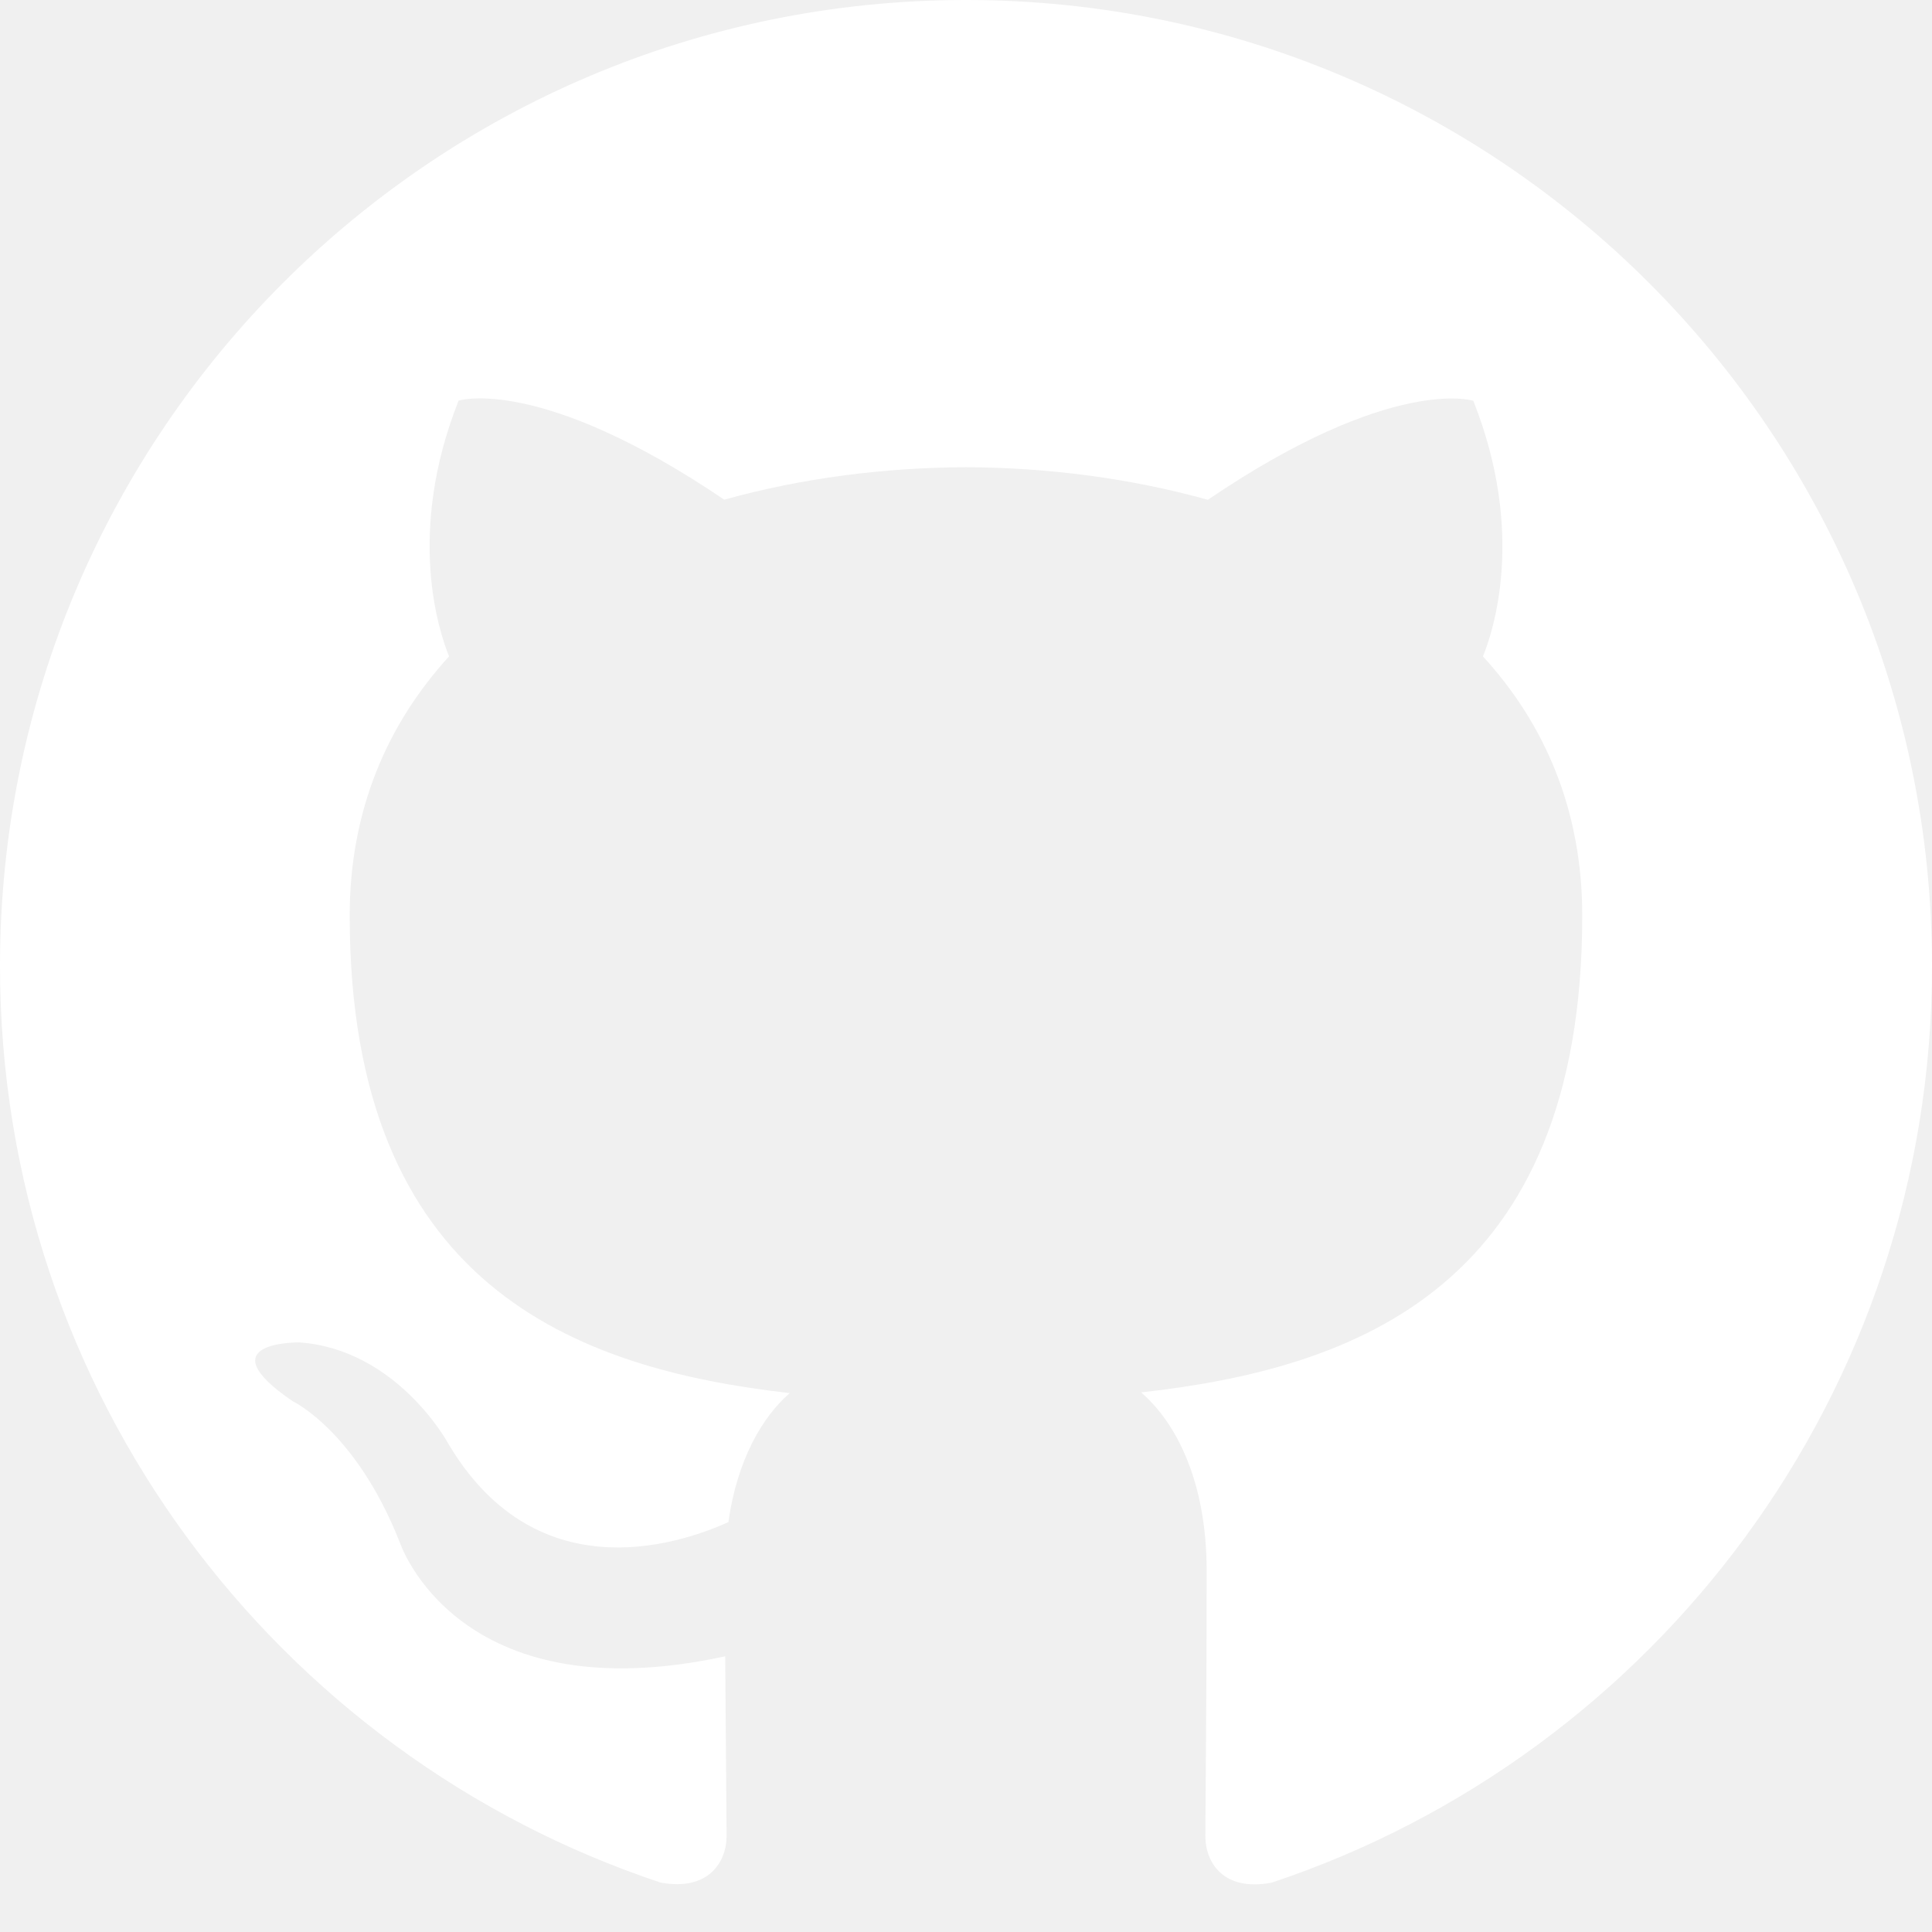
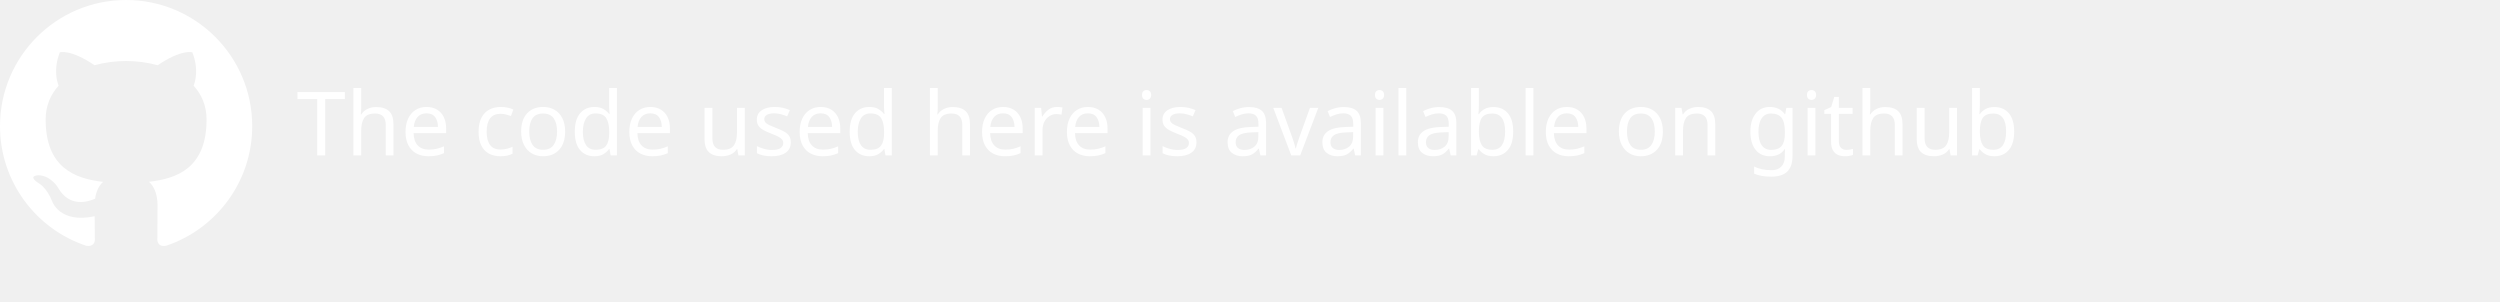
- <svg xmlns="http://www.w3.org/2000/svg" viewBox="0 0 1024 1024" preserveAspectRatio="xMidYMid meet">
-   <path d="M512 0C229.25 0 0 229.25 0 512c0 226.25 146.688 418.125 350.156 485.812 25.594 4.688 34.938-11.125 34.938-24.625 0-12.188-0.469-52.562-0.719-95.312C242 908.812 211.906 817.5 211.906 817.5c-23.312-59.125-56.844-74.875-56.844-74.875-46.531-31.75 3.53-31.125 3.53-31.125 51.406 3.562 78.47 52.75 78.47 52.75 45.688 78.25 119.875 55.625 149 42.5 4.654-33 17.904-55.625 32.5-68.375C304.906 725.438 185.344 681.5 185.344 485.312c0-55.938 19.969-101.562 52.656-137.406-5.219-13-22.844-65.094 5.062-135.562 0 0 42.938-13.75 140.812 52.5 40.812-11.406 84.594-17.031 128.125-17.219 43.5 0.188 87.312 5.875 128.188 17.281 97.688-66.312 140.688-52.5 140.688-52.5 28 70.531 10.375 122.562 5.125 135.5 32.812 35.844 52.625 81.469 52.625 137.406 0 196.688-119.75 240-233.812 252.688 18.438 15.875 34.75 47 34.75 94.75 0 68.438-0.688 123.625-0.688 140.5 0 13.625 9.312 29.562 35.25 24.562C877.438 930 1024 738.125 1024 512 1024 229.25 794.75 0 512 0z" fill="white" />
+ <svg xmlns="http://www.w3.org/2000/svg" viewBox="0 0 10150 1224" preserveAspectRatio="xMidYMid meet">
+   <style type="text/css">
+ 		.st{
+ 			fill:#FFFFFF;
+ 			font-family:"Source Sans Pro", sans-serif;
+ 			font-size:30.0em;
+ 			cursor:default;
+ 			text-anchor:begin;
+ 		}
+ 		.linkclick {
+ 			cursor: pointer;
+ 		}
+ 	</style>
+   <path d="M512 0C229.25 0 0 229.25 0 512c0 226.25 146.688 418.125 350.156 485.812 25.594 4.688 34.938-11.125 34.938-24.625 0-12.188-0.469-52.562-0.719-95.312C242 908.812 211.906 817.5 211.906 817.5c-23.312-59.125-56.844-74.875-56.844-74.875-46.531-31.75 3.53-31.125 3.53-31.125 51.406 3.562 78.47 52.75 78.47 52.75 45.688 78.25 119.875 55.625 149 42.5 4.654-33 17.904-55.625 32.5-68.375C304.906 725.438 185.344 681.5 185.344 485.312c0-55.938 19.969-101.562 52.656-137.406-5.219-13-22.844-65.094 5.062-135.562 0 0 42.938-13.75 140.812 52.5 40.812-11.406 84.594-17.031 128.125-17.219 43.5 0.188 87.312 5.875 128.188 17.281 97.688-66.312 140.688-52.5 140.688-52.5 28 70.531 10.375 122.562 5.125 135.5 32.812 35.844 52.625 81.469 52.625 137.406 0 196.688-119.75 240-233.812 252.688 18.438 15.875 34.75 47 34.75 94.75 0 68.438-0.688 123.625-0.688 140.5 0 13.625 9.312 29.562 35.25 24.562C877.438 930 1024 738.125 1024 512 1024 229.25 794.75 0 512 0z" class="st" />
+   <text class="st" x="1024" y="512" dy="0.33em" dx="0.5em">The code used here is available on github</text>
+   <rect opacity="0.0" width="100%" height="100%" class="linkclick" />
</svg>
